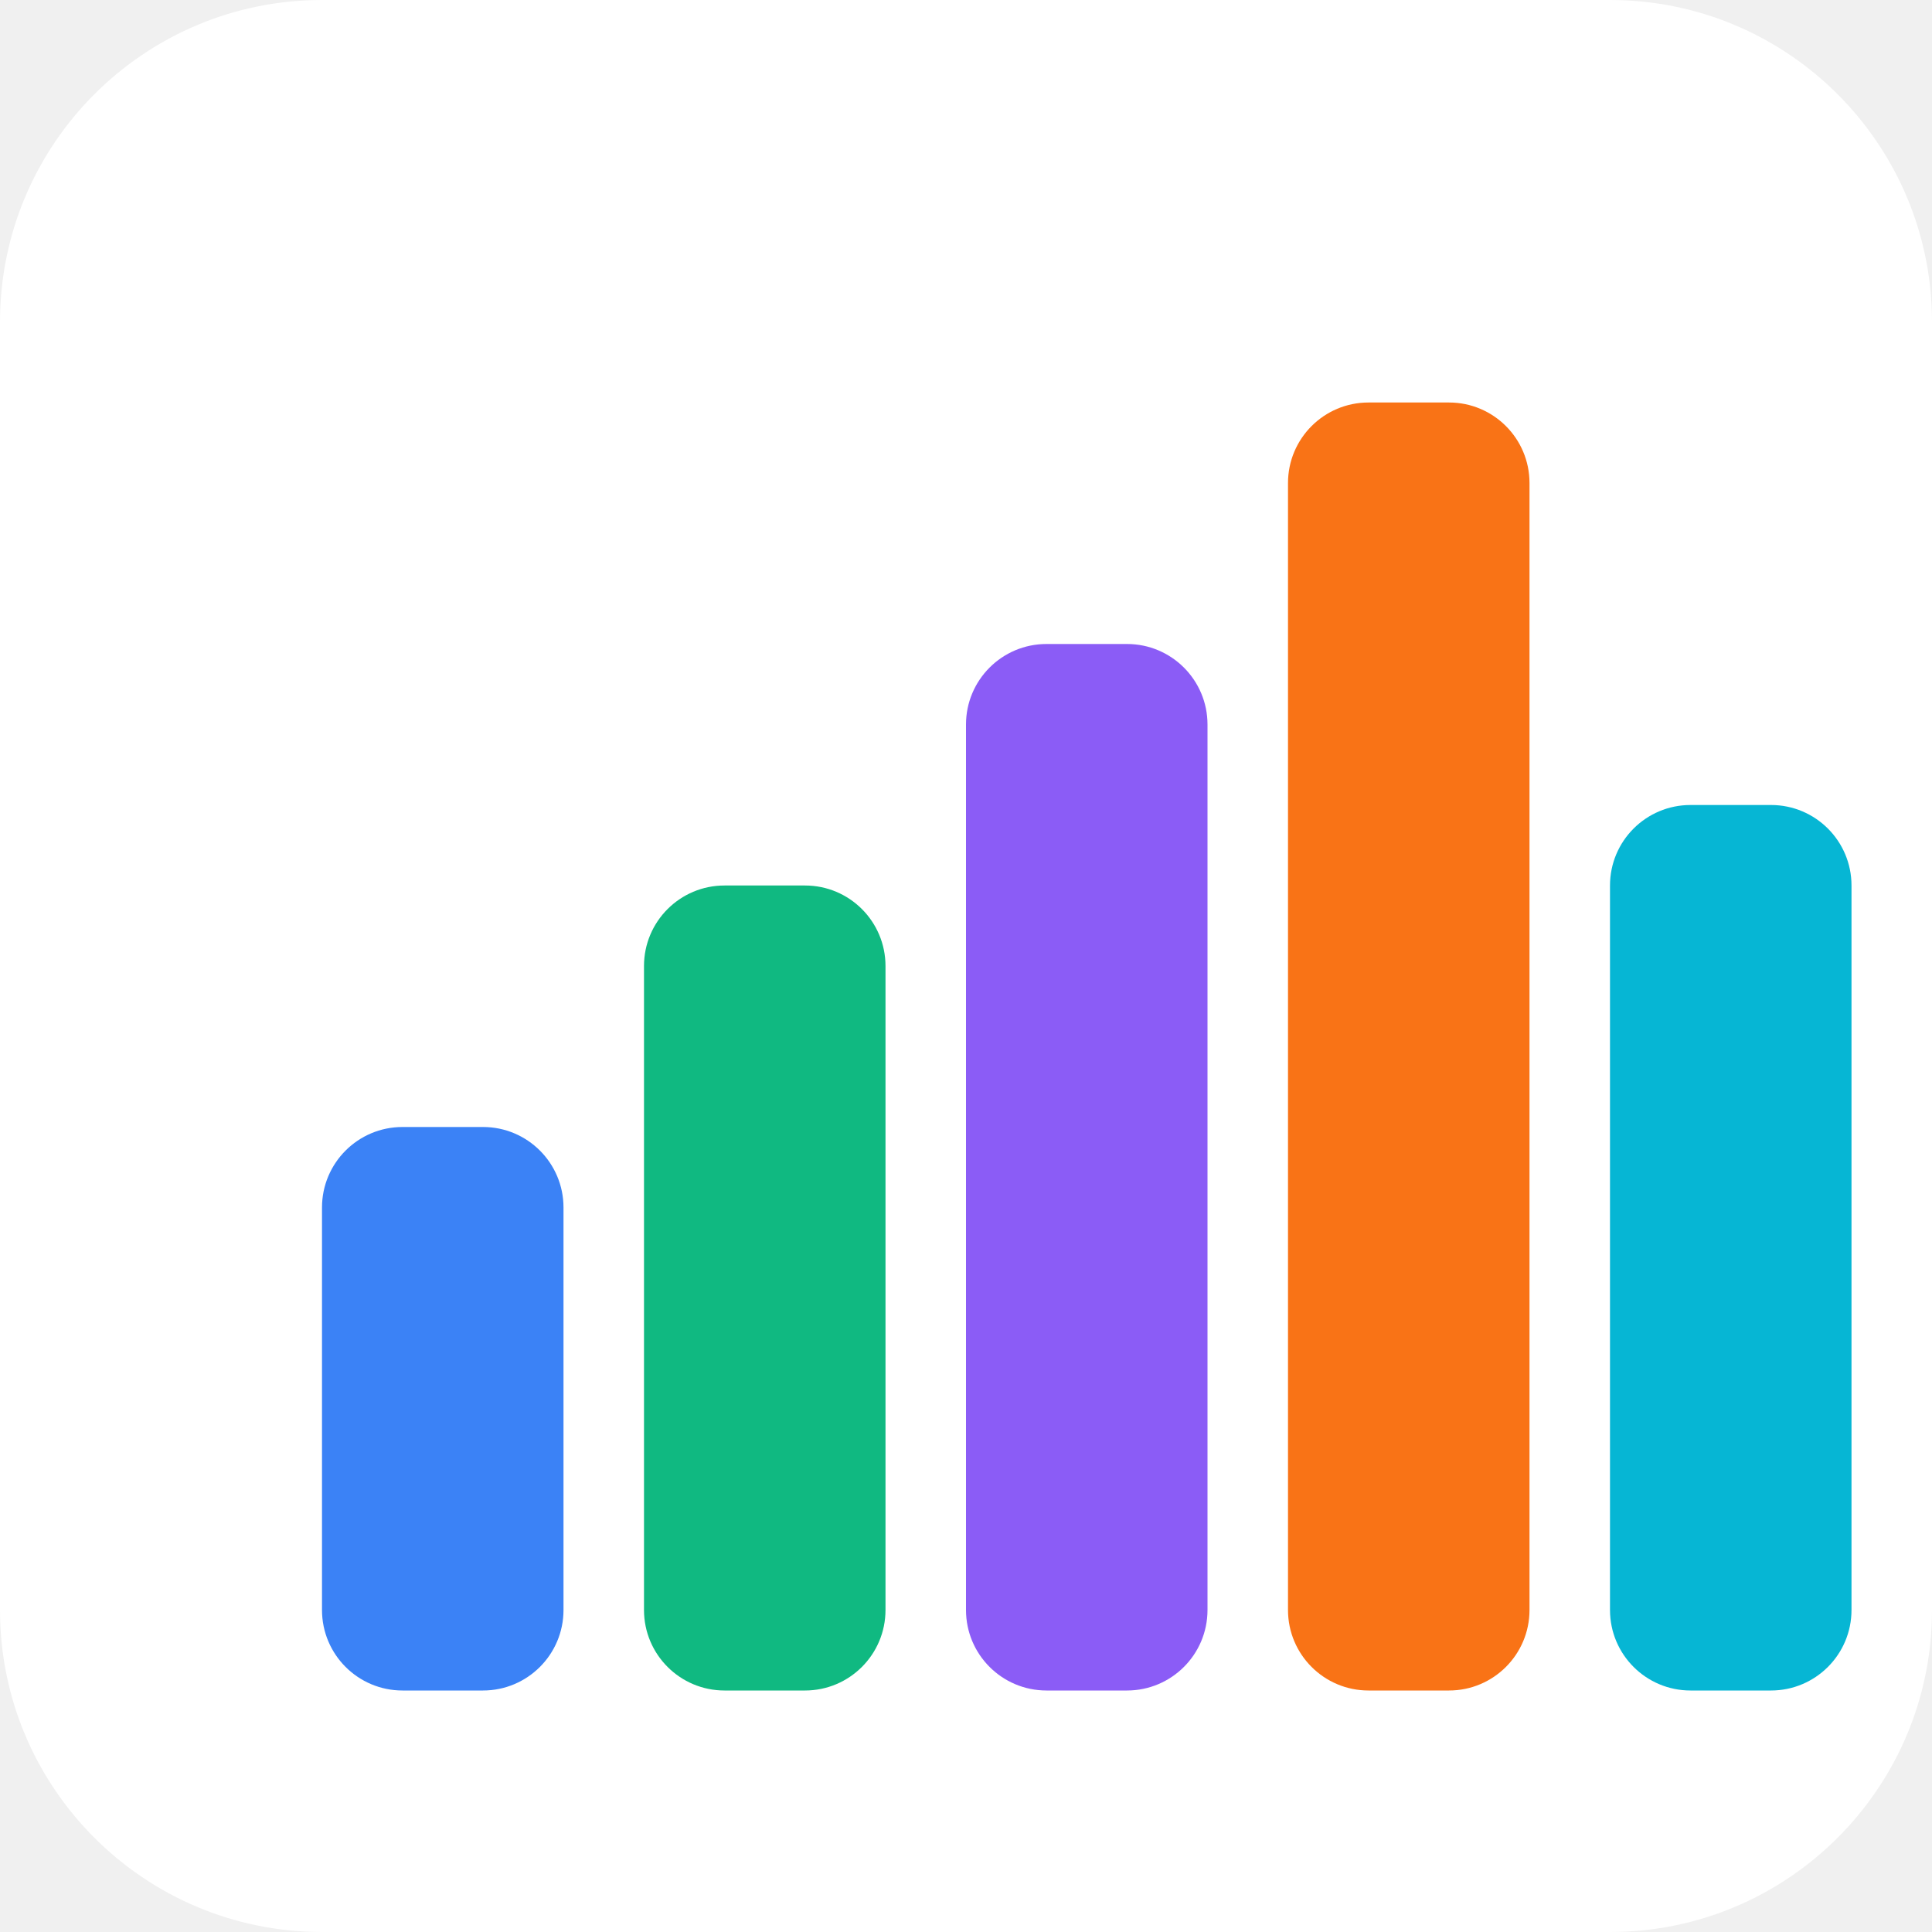
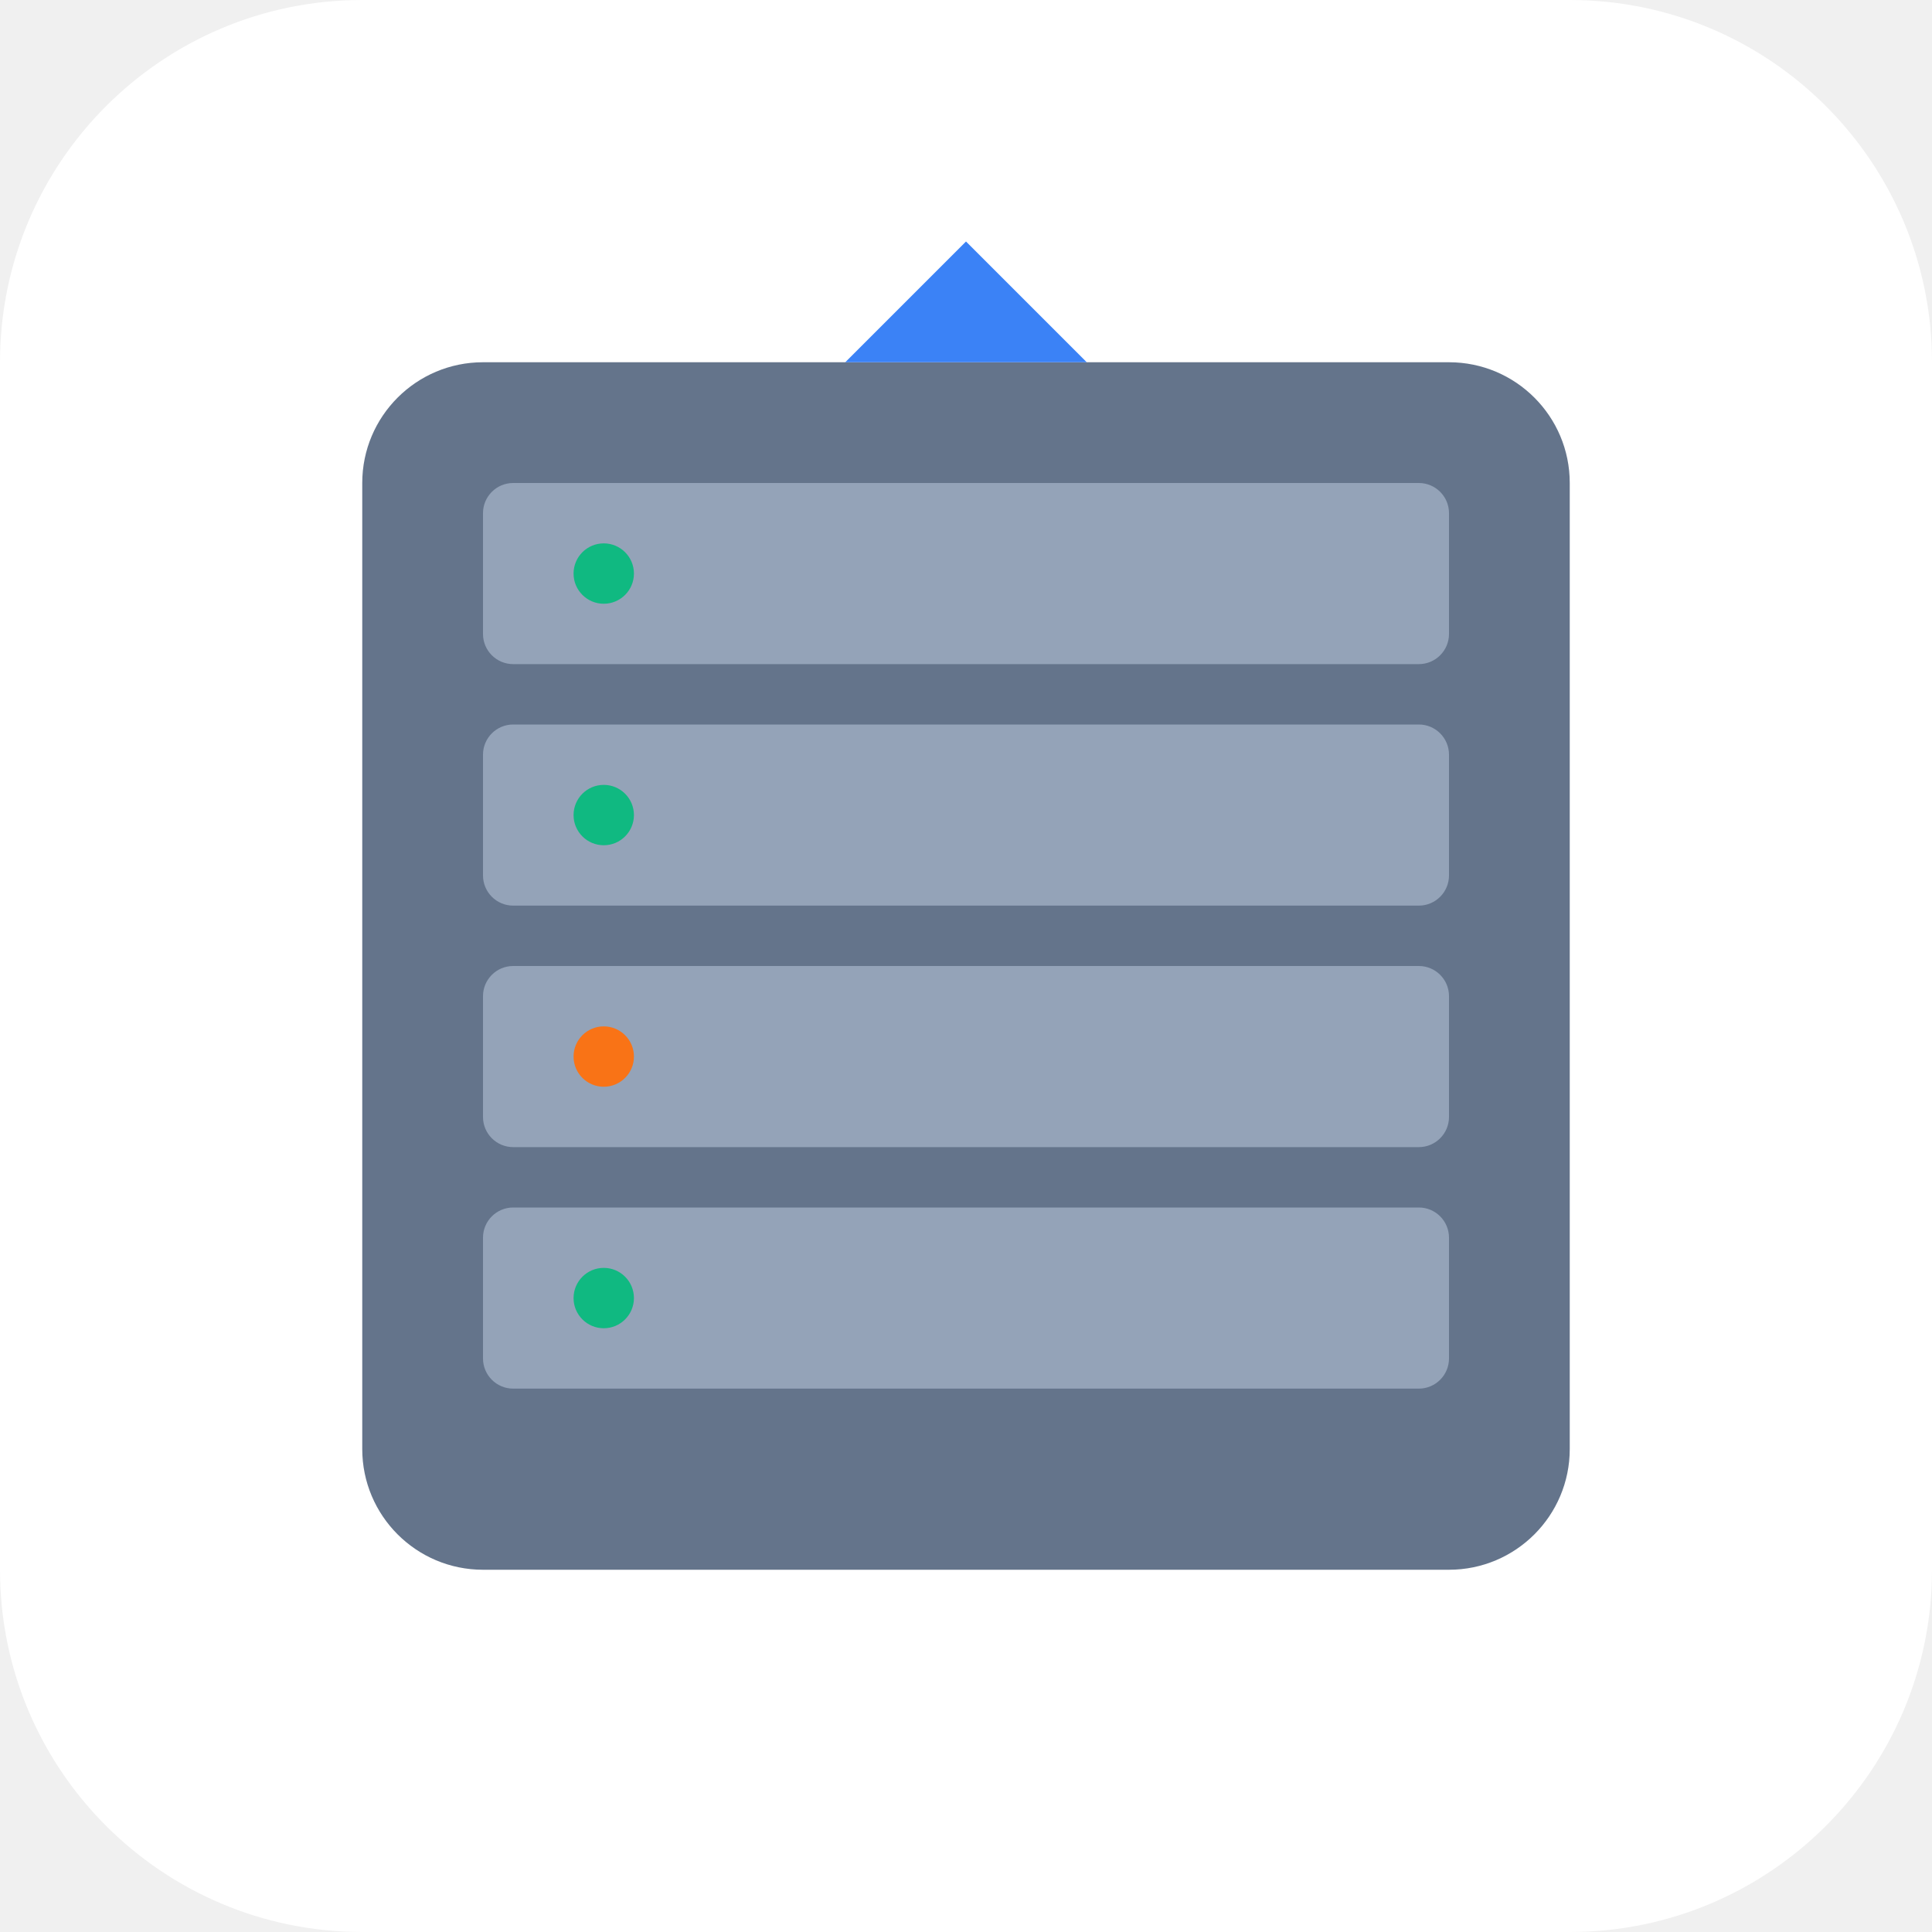
- <svg xmlns="http://www.w3.org/2000/svg" viewBox="0 0 48 48" width="48" height="48">
-   <rect width="48" height="48" rx="8" fill="white" />
-   <rect x="8" y="28" width="6" height="14" rx="2" fill="#3b82f6" />
-   <rect x="16" y="22" width="6" height="20" rx="2" fill="#10b981" />
-   <rect x="24" y="16" width="6" height="26" rx="2" fill="#8b5cf6" />
-   <rect x="32" y="10" width="6" height="32" rx="2" fill="#f97316" />
-   <rect x="40" y="20" width="6" height="22" rx="2" fill="#06b6d4" />
+ <svg xmlns="http://www.w3.org/2000/svg" viewBox="0 0 128 128" width="128" height="128">
+   <rect width="128" height="128" rx="24" fill="white" />
+   <rect x="24" y="24" width="80" height="80" rx="8" fill="#64748b" />
+   <rect x="32" y="32" width="64" height="12" rx="2" fill="#94a3b8" />
+   <rect x="32" y="48" width="64" height="12" rx="2" fill="#94a3b8" />
+   <rect x="32" y="64" width="64" height="12" rx="2" fill="#94a3b8" />
+   <rect x="32" y="80" width="64" height="12" rx="2" fill="#94a3b8" />
+   <circle cx="40" cy="38" r="2" fill="#10b981" />
+   <circle cx="40" cy="54" r="2" fill="#10b981" />
+   <circle cx="40" cy="70" r="2" fill="#f97316" />
+   <circle cx="40" cy="86" r="2" fill="#10b981" />
+   <path d="M64 16 L72 24 L56 24 Z" fill="#3b82f6" />
</svg>
